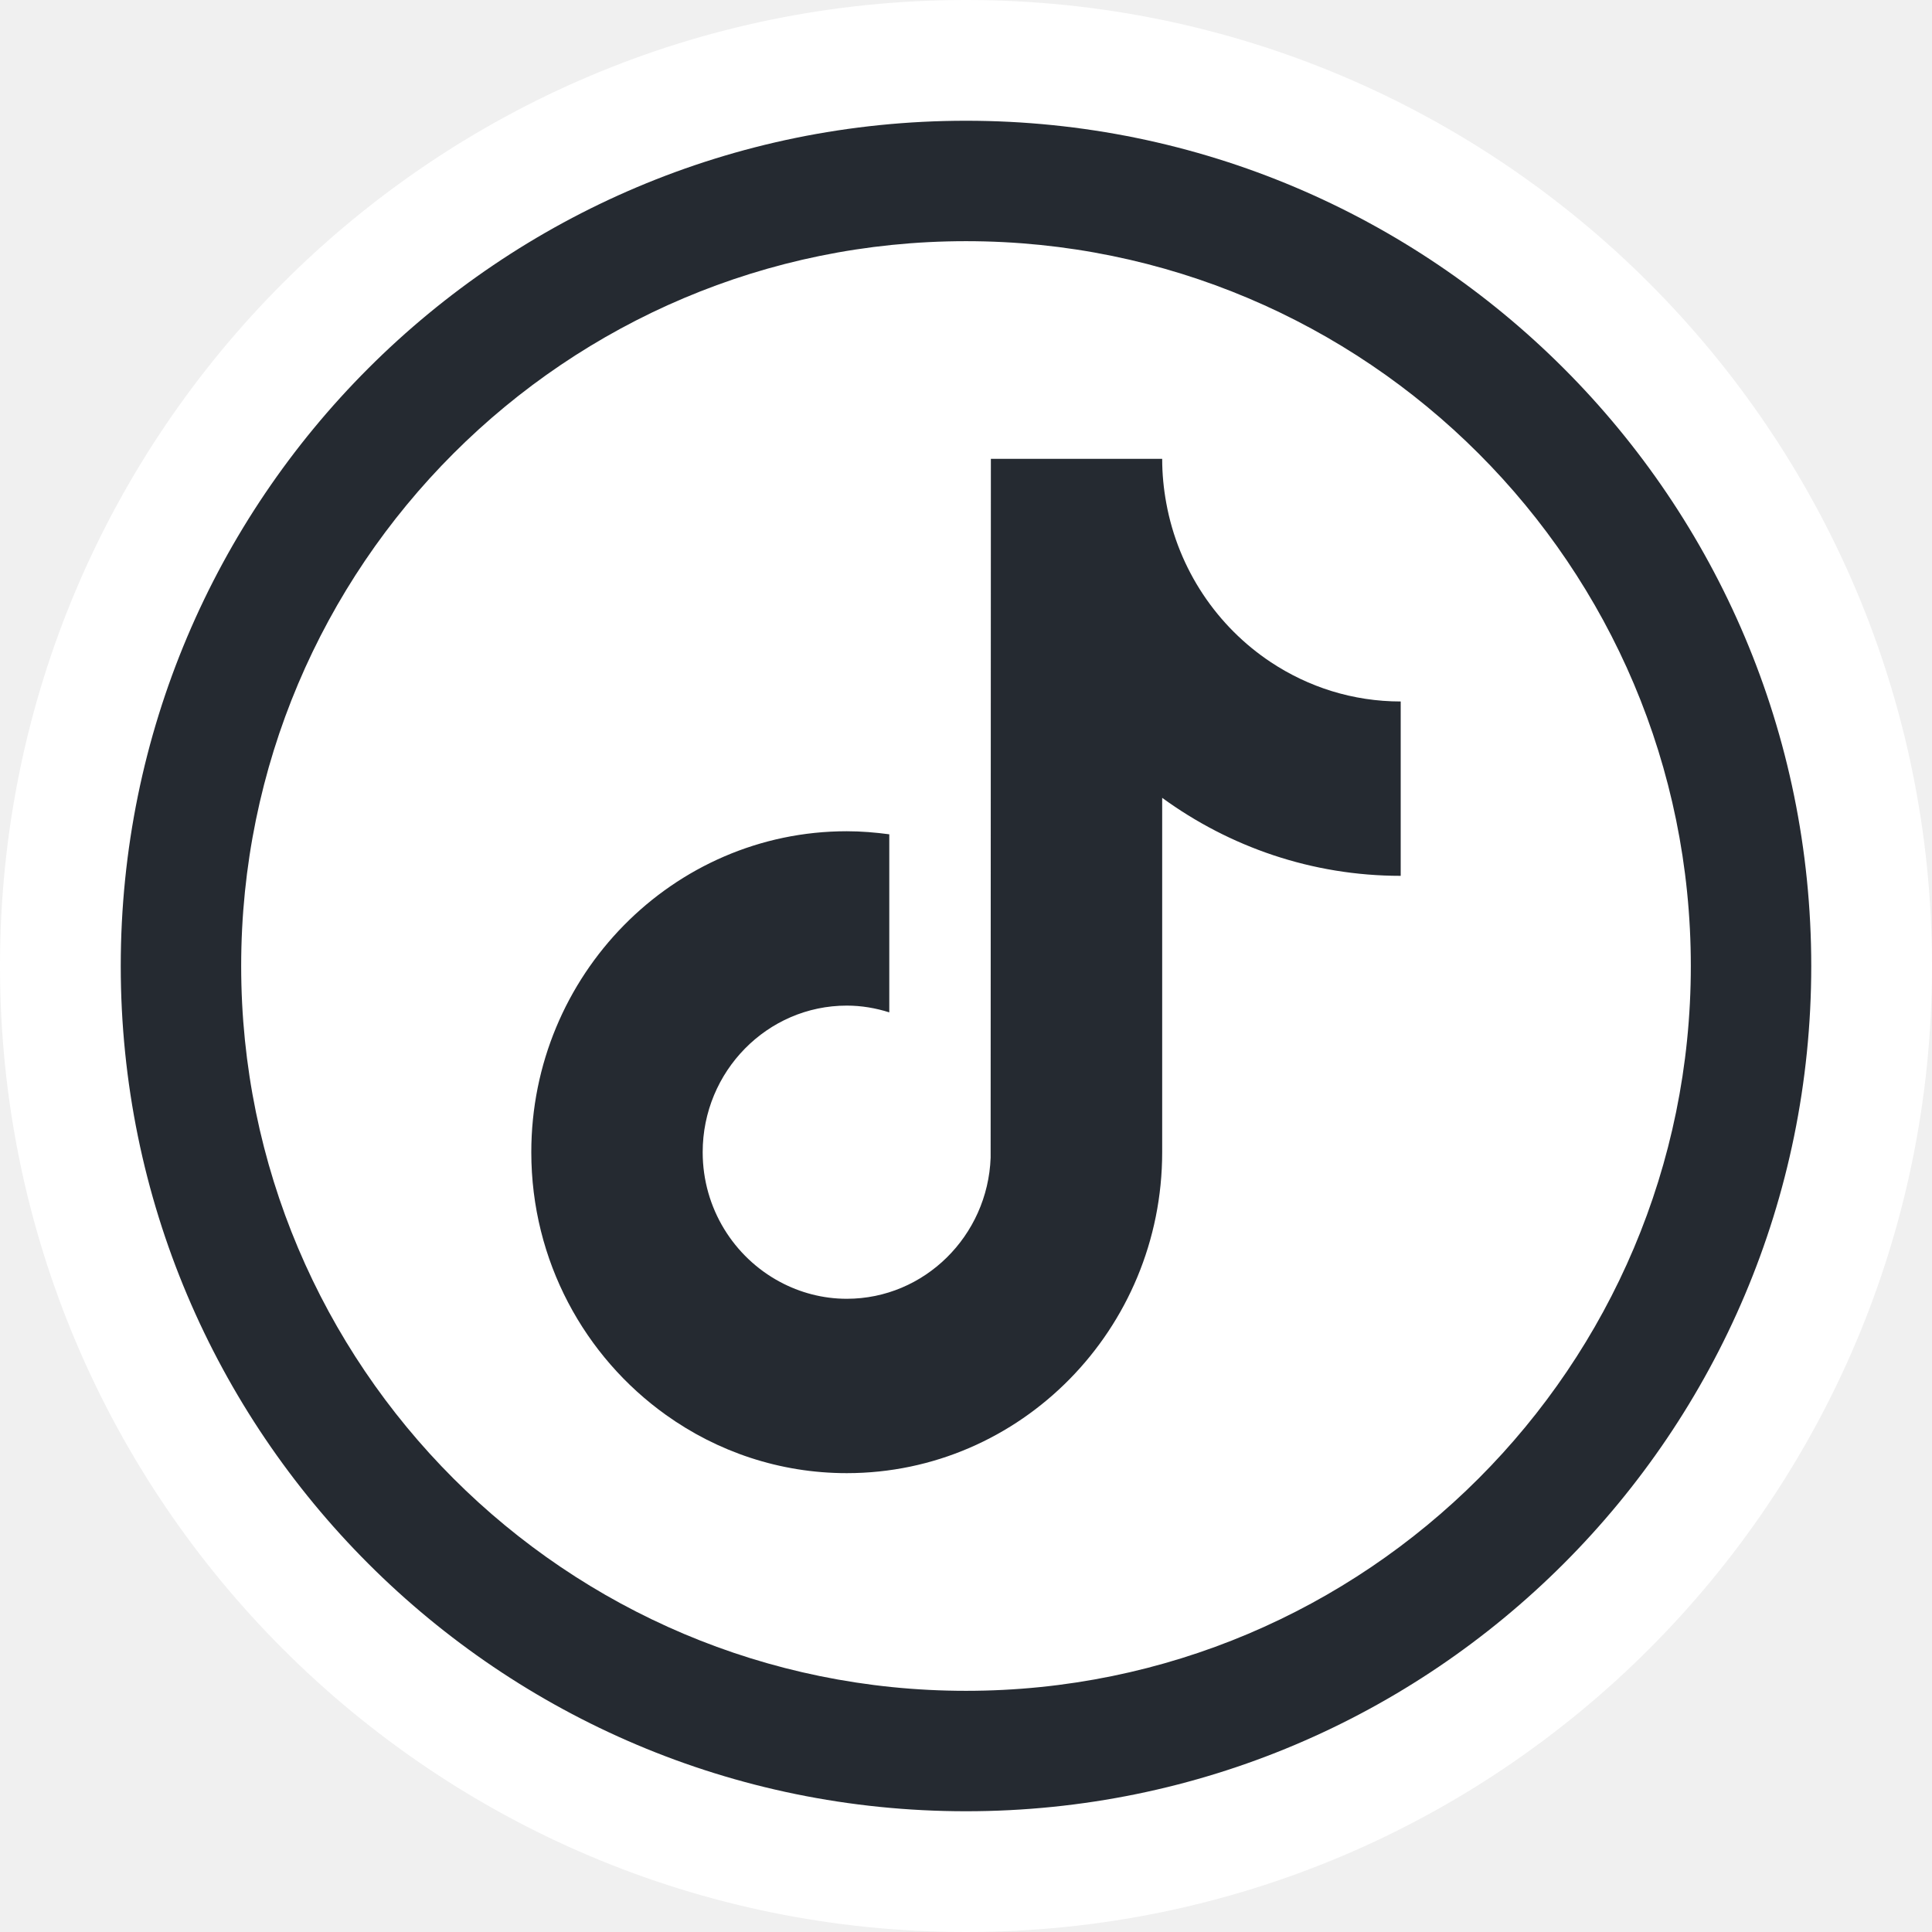
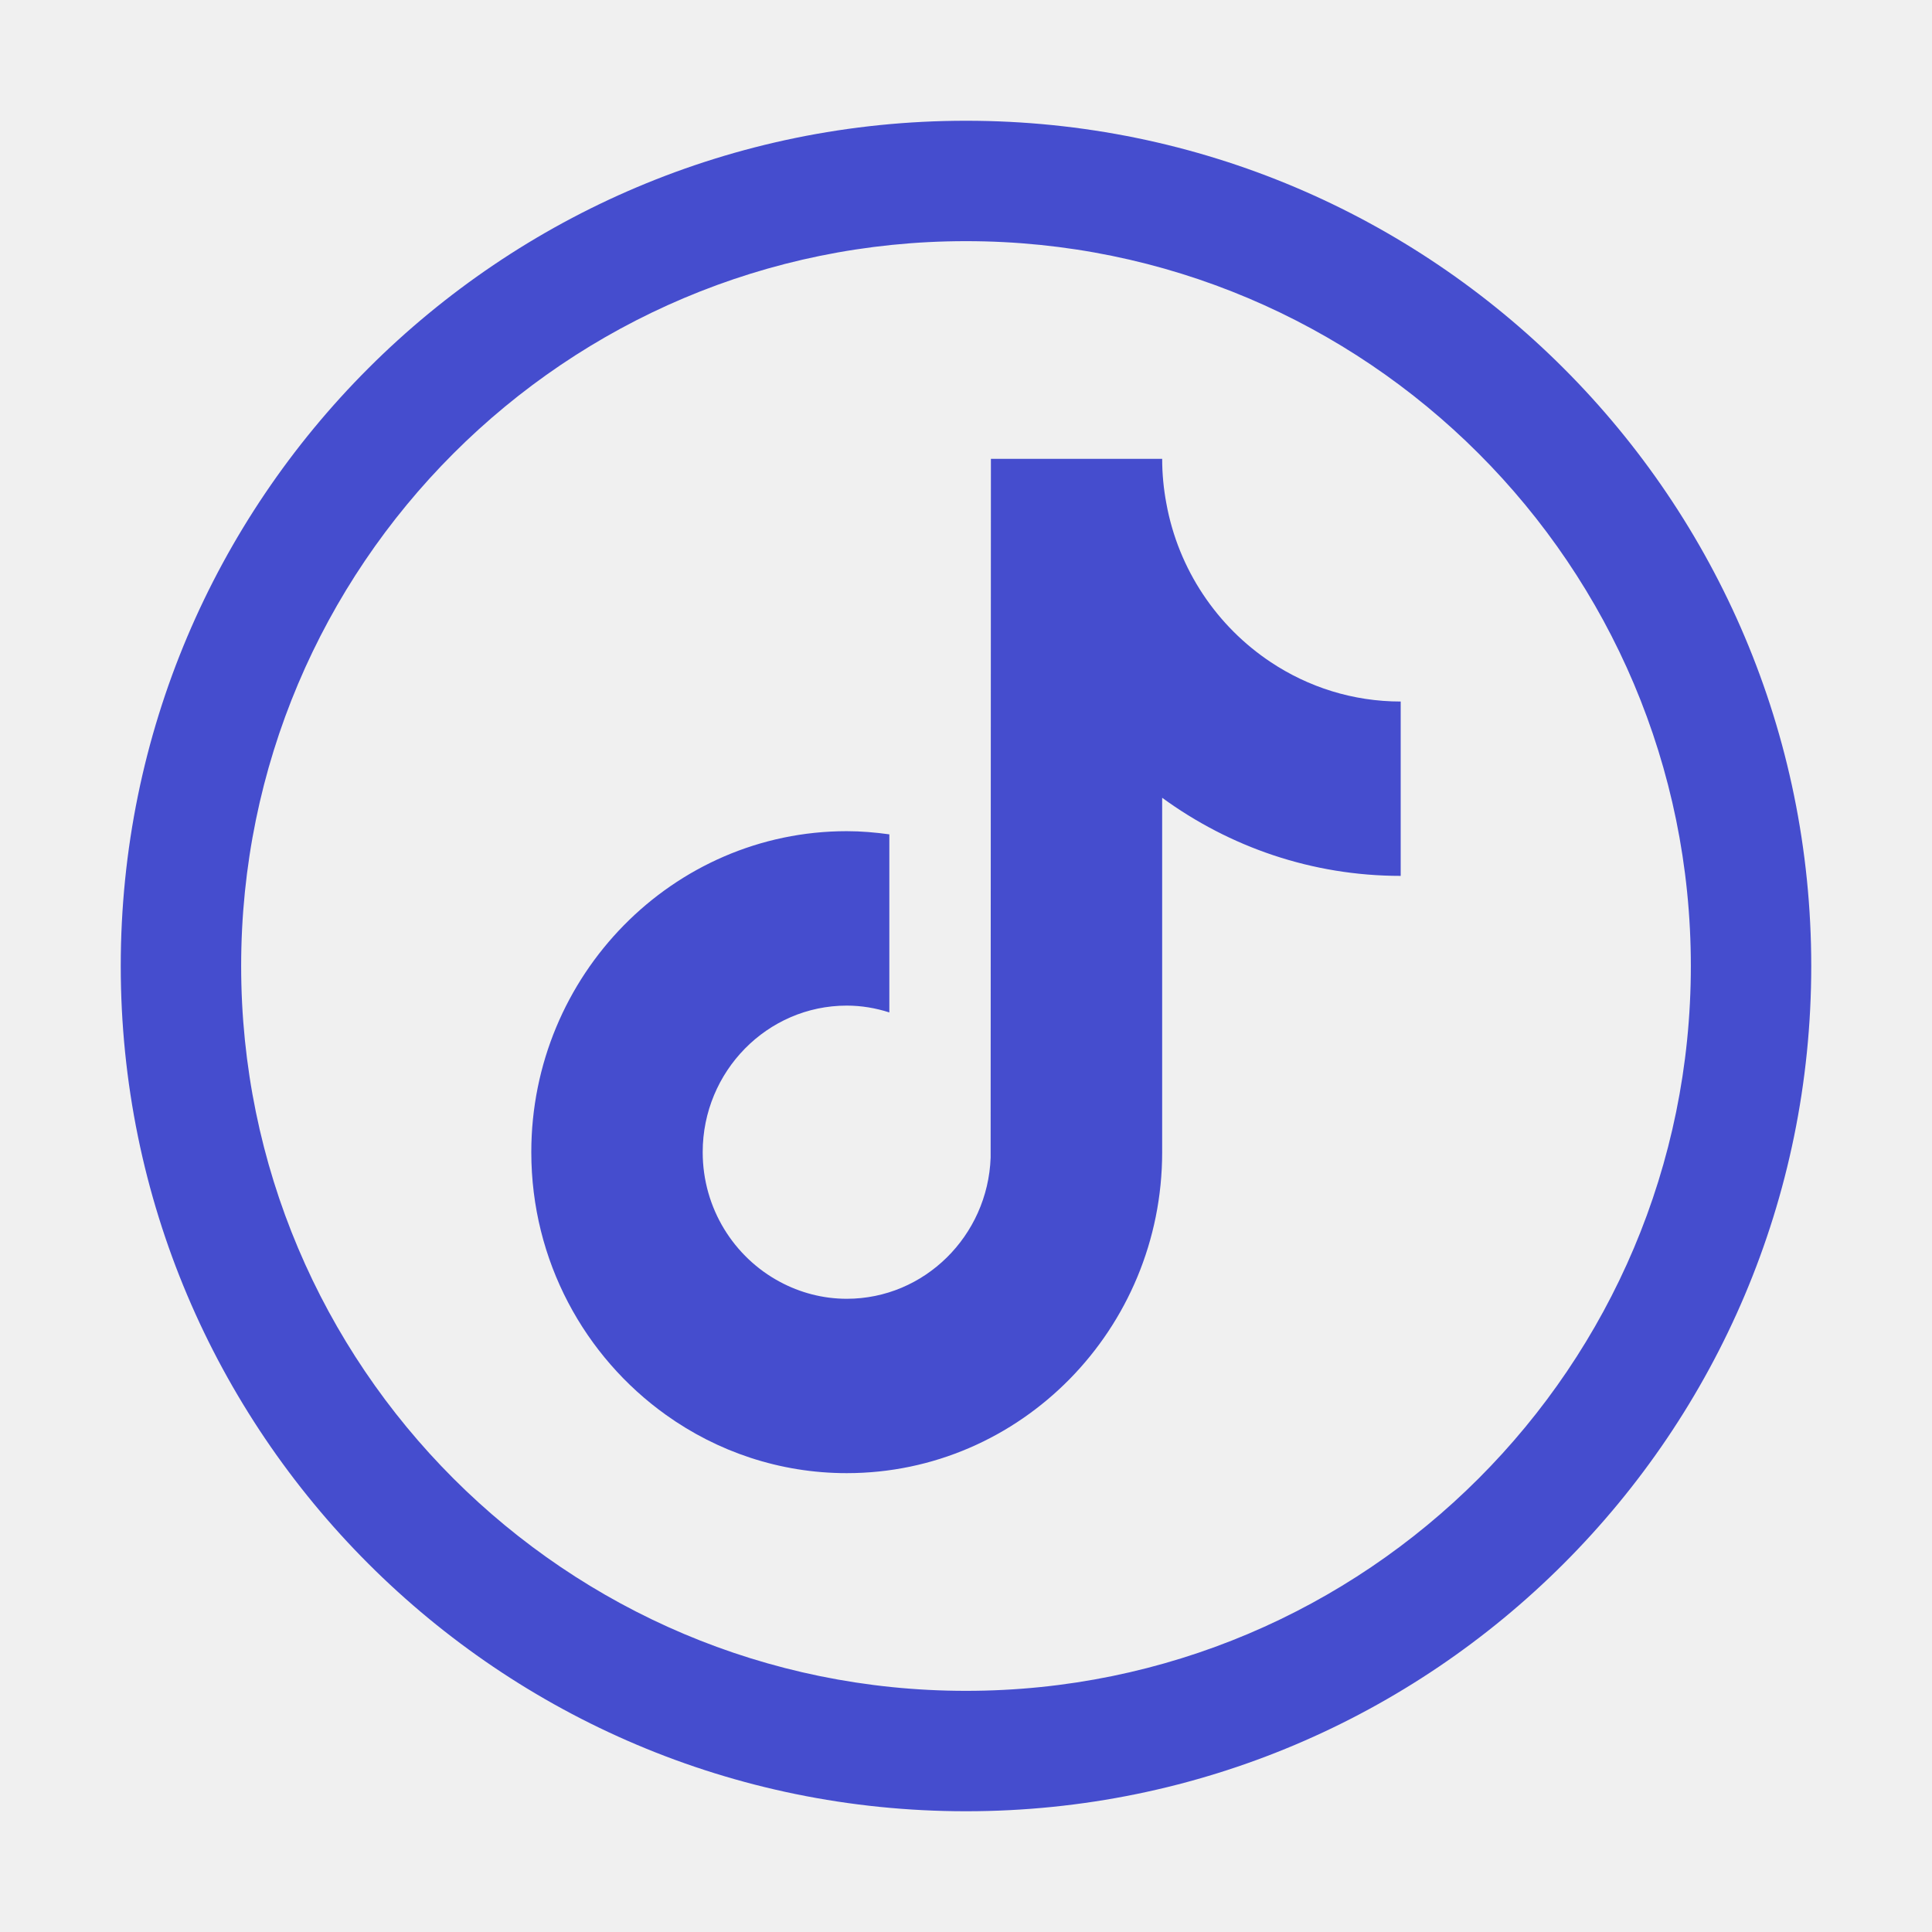
- <svg xmlns="http://www.w3.org/2000/svg" width="24" height="24" viewBox="0 0 24 24" fill="none">
-   <path d="M0 12C0 5.373 5.373 0 12 0C18.627 0 24 5.373 24 12C24 18.627 18.627 24 12 24C5.373 24 0 18.627 0 12Z" fill="white" />
-   <path d="M12 2.996C16.973 2.996 21.004 7.027 21.004 12C21.004 16.973 16.973 21.004 12 21.004C7.027 21.004 2.996 16.973 2.996 12C2.996 7.027 7.027 2.996 12 2.996ZM12 1.5C6.201 1.5 1.5 6.201 1.5 12C1.5 17.799 6.201 22.5 12 22.5C17.799 22.5 22.5 17.799 22.5 12C22.5 6.201 17.799 1.5 12 1.5Z" fill="#252A31" />
-   <path d="M15.787 8.226C15.12 7.784 14.638 7.075 14.488 6.25C14.455 6.071 14.437 5.888 14.437 5.7H12.309L12.306 14.382C12.27 15.353 11.483 16.134 10.519 16.134C10.22 16.134 9.937 16.057 9.689 15.924C9.119 15.619 8.729 15.012 8.729 14.313C8.729 13.309 9.532 12.492 10.519 12.492C10.703 12.492 10.88 12.523 11.047 12.576V10.364C10.874 10.341 10.698 10.326 10.519 10.326C8.359 10.326 6.6 12.115 6.6 14.313C6.6 15.662 7.262 16.855 8.273 17.577C8.909 18.032 9.684 18.3 10.519 18.3C12.68 18.3 14.437 16.511 14.437 14.313V9.911C15.273 10.52 16.296 10.88 17.4 10.88V8.714C16.805 8.714 16.251 8.534 15.787 8.226Z" fill="#252A31" />
+ <svg xmlns="http://www.w3.org/2000/svg" preserveAspectRatio="none" overflow="visible" style="display: block;" width="28" height="28" viewBox="0 0 28 28" fill="none">
+   <g id="Social/Icon/Tiktok">
+     <g id="Vector">
+       <path d="M14 3.495C19.802 3.495 24.505 8.198 24.505 14C24.505 19.802 19.802 24.505 14 24.505C8.198 24.505 3.495 19.802 3.495 14C3.495 8.198 8.198 3.495 14 3.495ZM14 1.75C7.235 1.75 1.75 7.234 1.75 14C1.75 20.766 7.235 26.25 14 26.25C20.765 26.25 26.25 20.766 26.25 14C26.25 7.234 20.765 1.75 14 1.75Z" fill="#454DCE" />
+       <path d="M18.418 9.597C17.64 9.081 17.077 8.255 16.903 7.292C16.864 7.083 16.843 6.869 16.843 6.65H14.361L14.357 16.779C14.315 17.912 13.397 18.823 12.272 18.823C11.923 18.823 11.593 18.733 11.304 18.578C10.639 18.223 10.184 17.514 10.184 16.698C10.184 15.527 11.121 14.574 12.272 14.574C12.487 14.574 12.693 14.61 12.889 14.673V12.092C12.686 12.064 12.481 12.046 12.272 12.046C9.752 12.046 7.7 14.134 7.7 16.698C7.7 18.272 8.473 19.664 9.652 20.506C10.394 21.037 11.299 21.35 12.272 21.35C14.793 21.35 16.843 19.263 16.843 16.698V11.562C17.819 12.274 19.012 12.694 20.3 12.694V10.167C19.606 10.167 18.959 9.957 18.418 9.597Z" fill="#454DCE" />
+     </g>
+   </g>
</svg>
